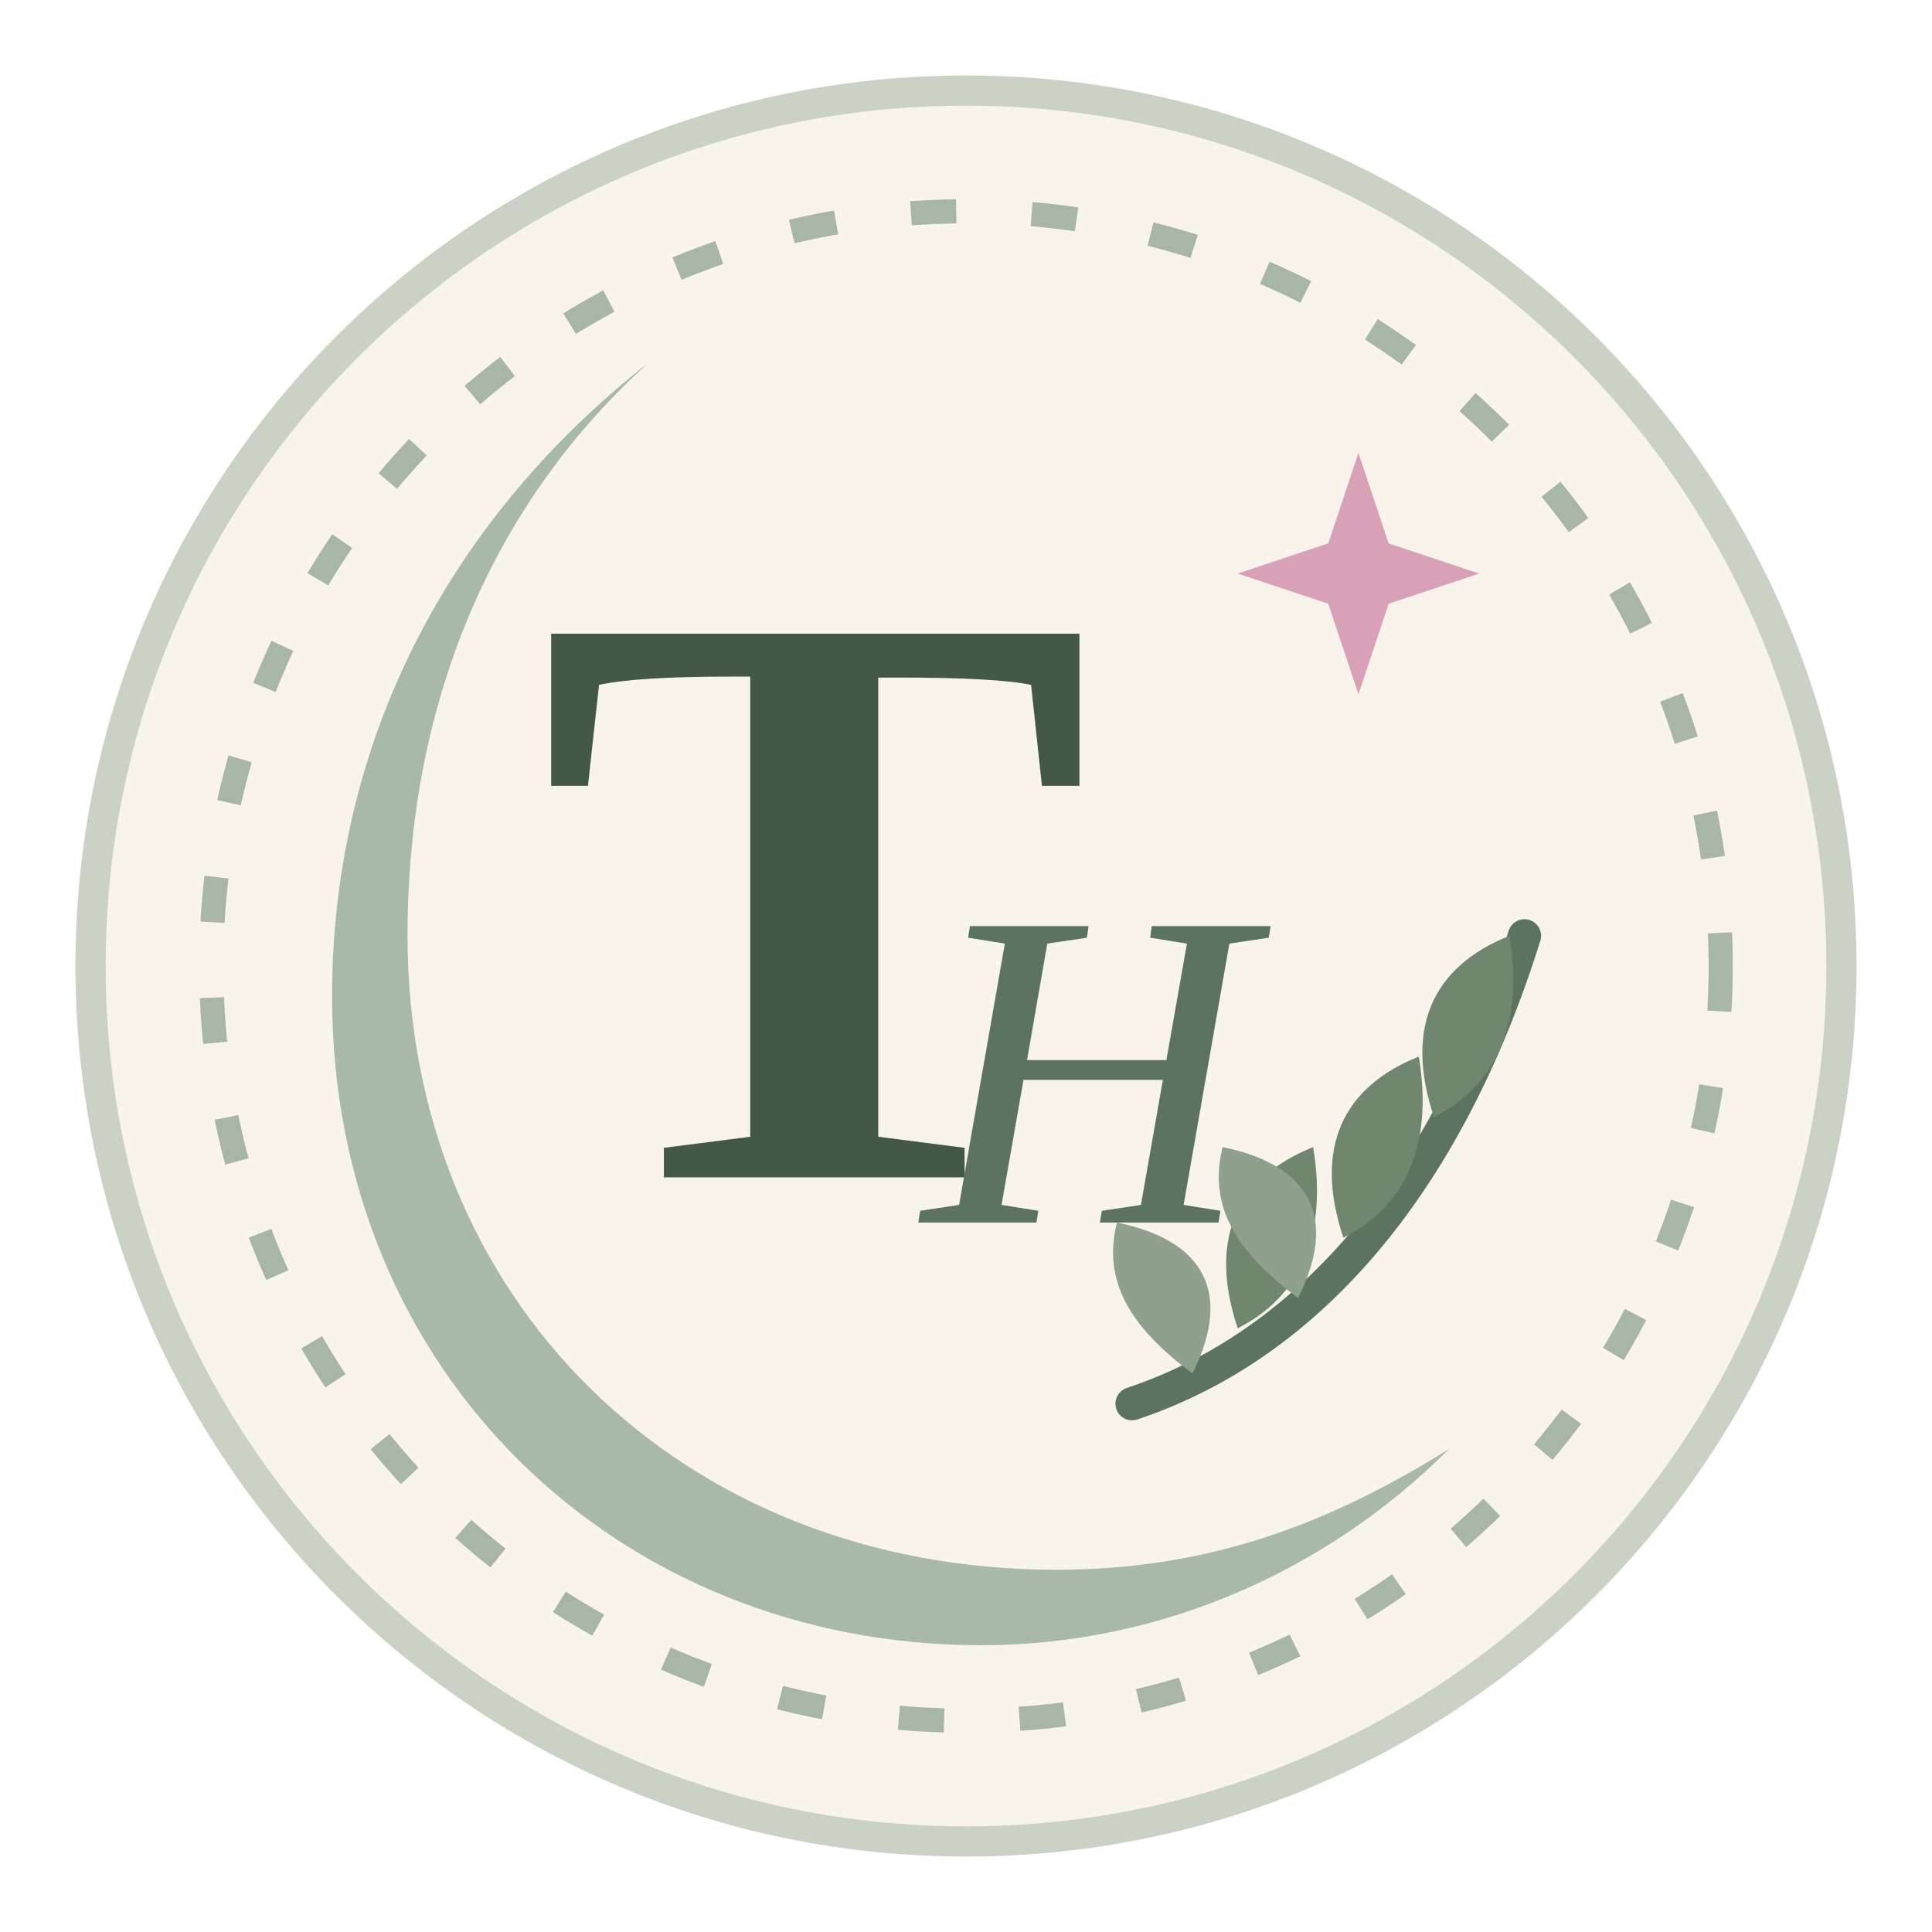
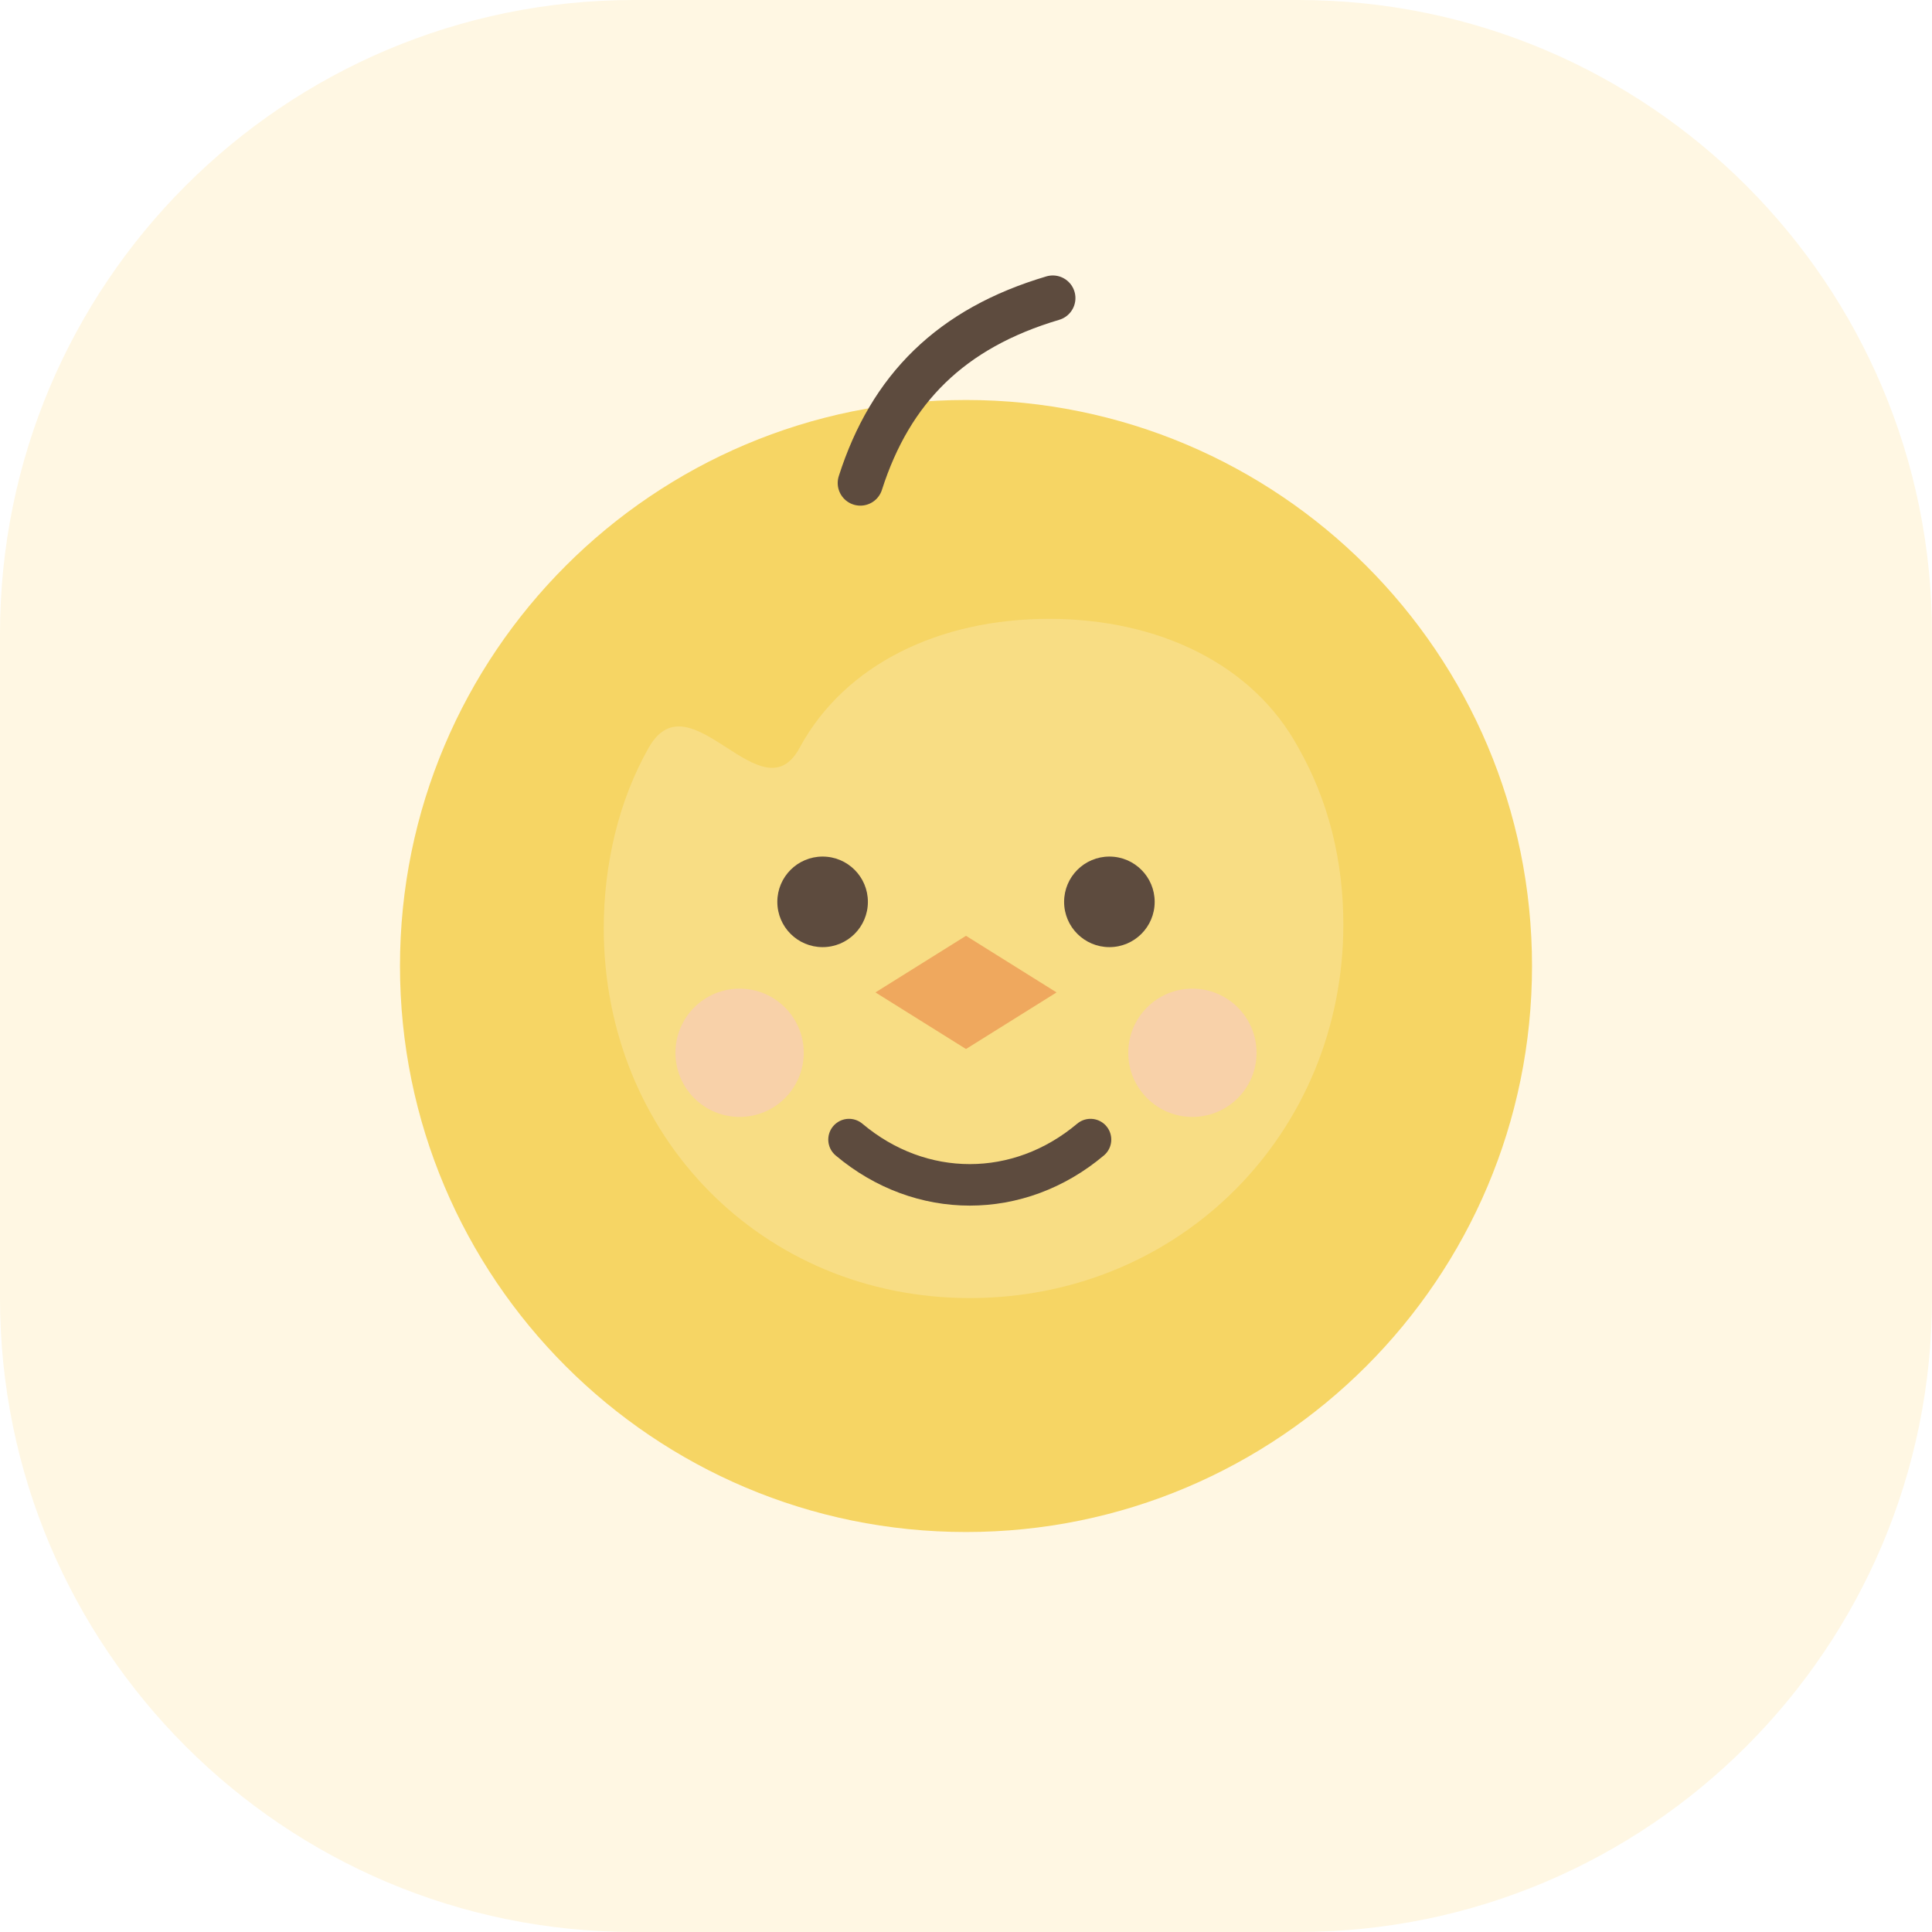
- <svg xmlns="http://www.w3.org/2000/svg" width="128" height="128" viewBox="0 0 128 128" fill="none">
-   <circle cx="64" cy="64" r="58" fill="#F8F4EC" stroke="#C9D2C5" stroke-width="2" />
-   <circle cx="64" cy="64" r="50" stroke="#9FAF9E" stroke-width="1.6" stroke-dasharray="3 5" opacity=".9" />
-   <path d="M43 24C29 35 22 50 22 66C22 91 41 109 65 109C77 109 88 104 96 96C88 101 80 104 70 104C45 104 27 86 27 62C27 46 33 33 43 24Z" fill="#A9B9A7" />
-   <text x="54" y="78" text-anchor="middle" font-family="Georgia, 'Times New Roman', serif" font-size="55" font-weight="600" fill="#435846">T</text>
-   <text x="72" y="81" text-anchor="middle" font-family="Georgia, 'Times New Roman', serif" font-size="30" font-style="italic" fill="#5C735F">H</text>
-   <path d="M90 30L92 36L98 38L92 40L90 46L88 40L82 38L88 36L90 30Z" fill="#D9A1B7" />
-   <path d="M75 93C87 89 96 78 101 62" stroke="#5C735F" stroke-width="2.2" stroke-linecap="round" />
-   <path d="M82 88C80 82 82 78 87 76C88 82 86 86 82 88Z" fill="#70866F" />
-   <path d="M89 82C87 76 89 72 94 70C95 76 93 80 89 82Z" fill="#70866F" />
-   <path d="M95 74C93 68 95 64 100 62C101 68 99 72 95 74Z" fill="#70866F" />
-   <path d="M79 91C75 88 73 85 74 81C79 82 82 85 79 91Z" fill="#8FA08D" />
-   <path d="M86 86C82 83 80 80 81 76C86 77 89 80 86 86Z" fill="#8FA08D" />
+ <svg xmlns="http://www.w3.org/2000/svg" width="512" height="512" viewBox="0 0 512 512" fill="none">
+   <rect width="512" height="512" rx="168" fill="#FFF7E3" />
+   <circle cx="256" cy="256" r="150" fill="#F6D564" />
+   <path d="M179 187C197 159 229 142 265 142C301 142 334 158 353 188C364 206 370 228 370 251C370 319 318 370 254 370C190 370 142 320 142 255C142 230 148 206 160 188C168 176 177 187 179 187Z" fill="#F6D564" />
+   <path d="M212 198C224 176 249 164 278 164C307 164 332 176 344 198C352 212 356 228 356 245C356 300 313 344 257 344C202 344 160 301 160 246C160 229 164 212 172 198C183 179 202 217 212 198Z" fill="#F8DD84" />
+   <circle cx="218" cy="239" r="12" fill="#5D4B3E" />
+   <circle cx="294" cy="239" r="12" fill="#5D4B3E" />
+   <path d="M256 248L280 263L256 278L232 263L256 248Z" fill="#EFA85E" />
+   <path d="M225 302C244 318 270 318 289 302" stroke="#5D4B3E" stroke-width="11" stroke-linecap="round" />
+   <circle cx="196" cy="279" r="17" fill="#F7C6C7" fill-opacity="0.55" />
+   <circle cx="316" cy="279" r="17" fill="#F7C6C7" fill-opacity="0.55" />
+   <path d="M228 128C236 103 252 87 279 79" stroke="#5D4B3E" stroke-width="12" stroke-linecap="round" />
</svg>
